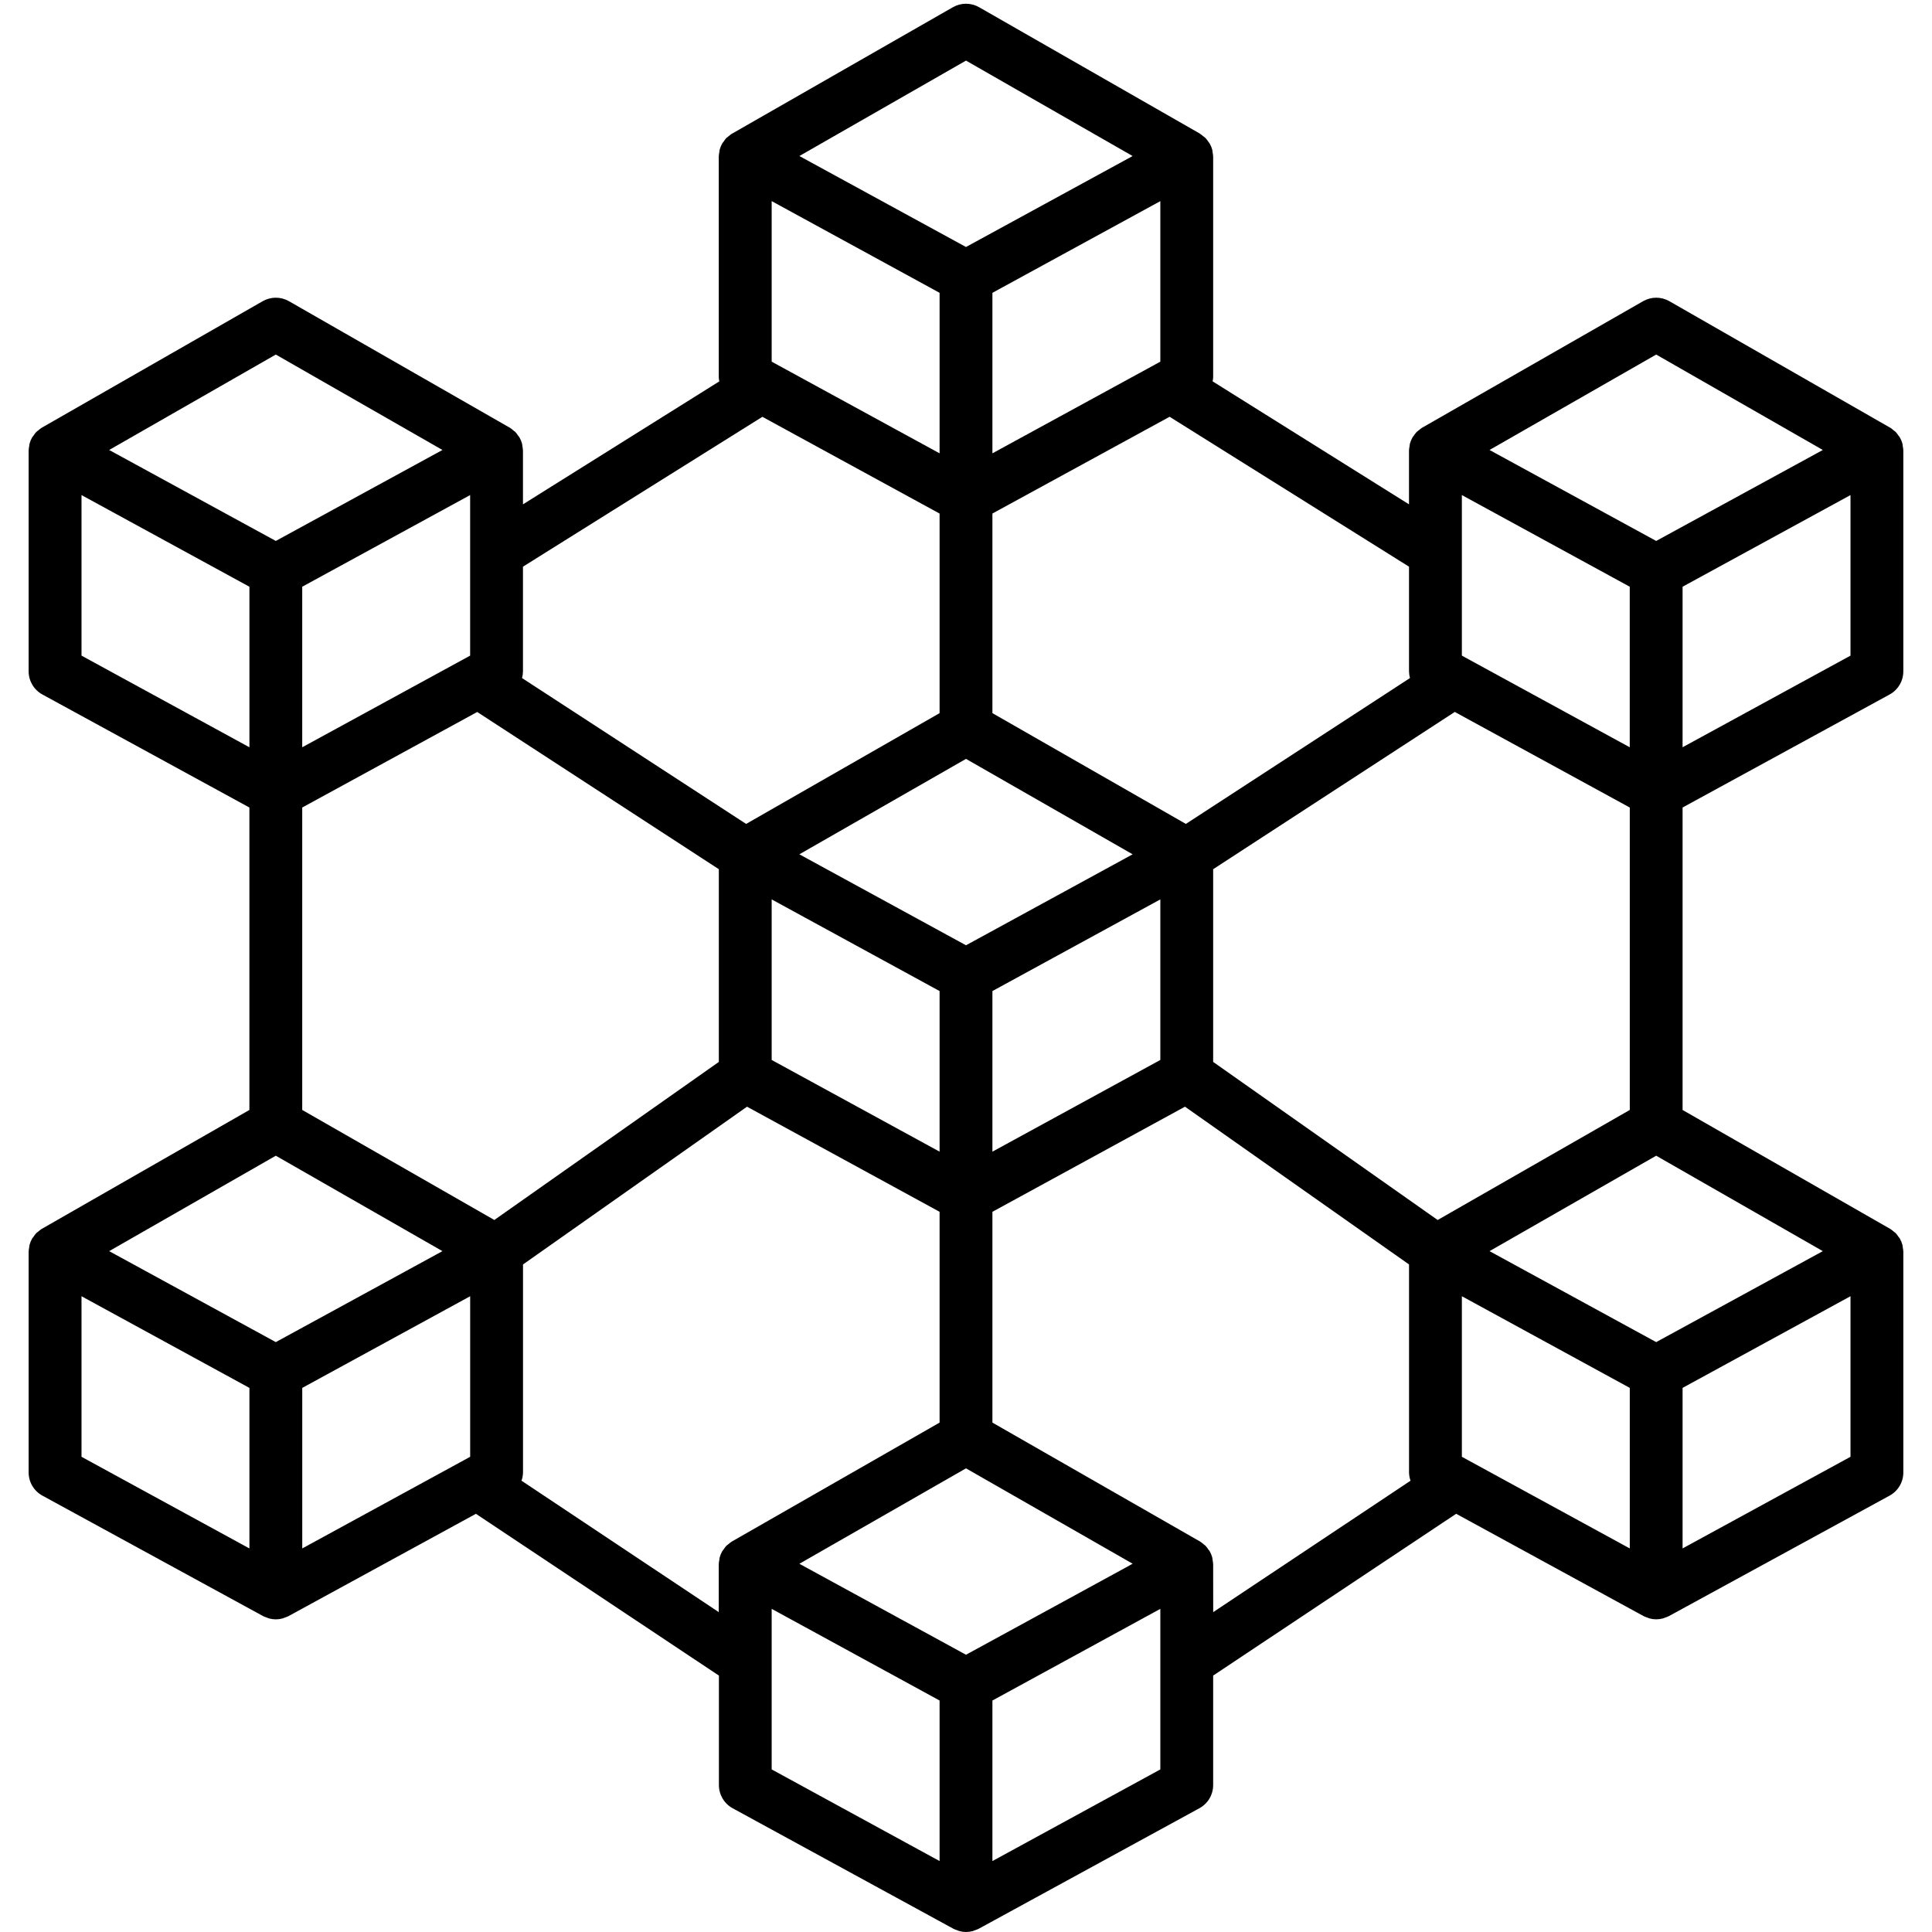
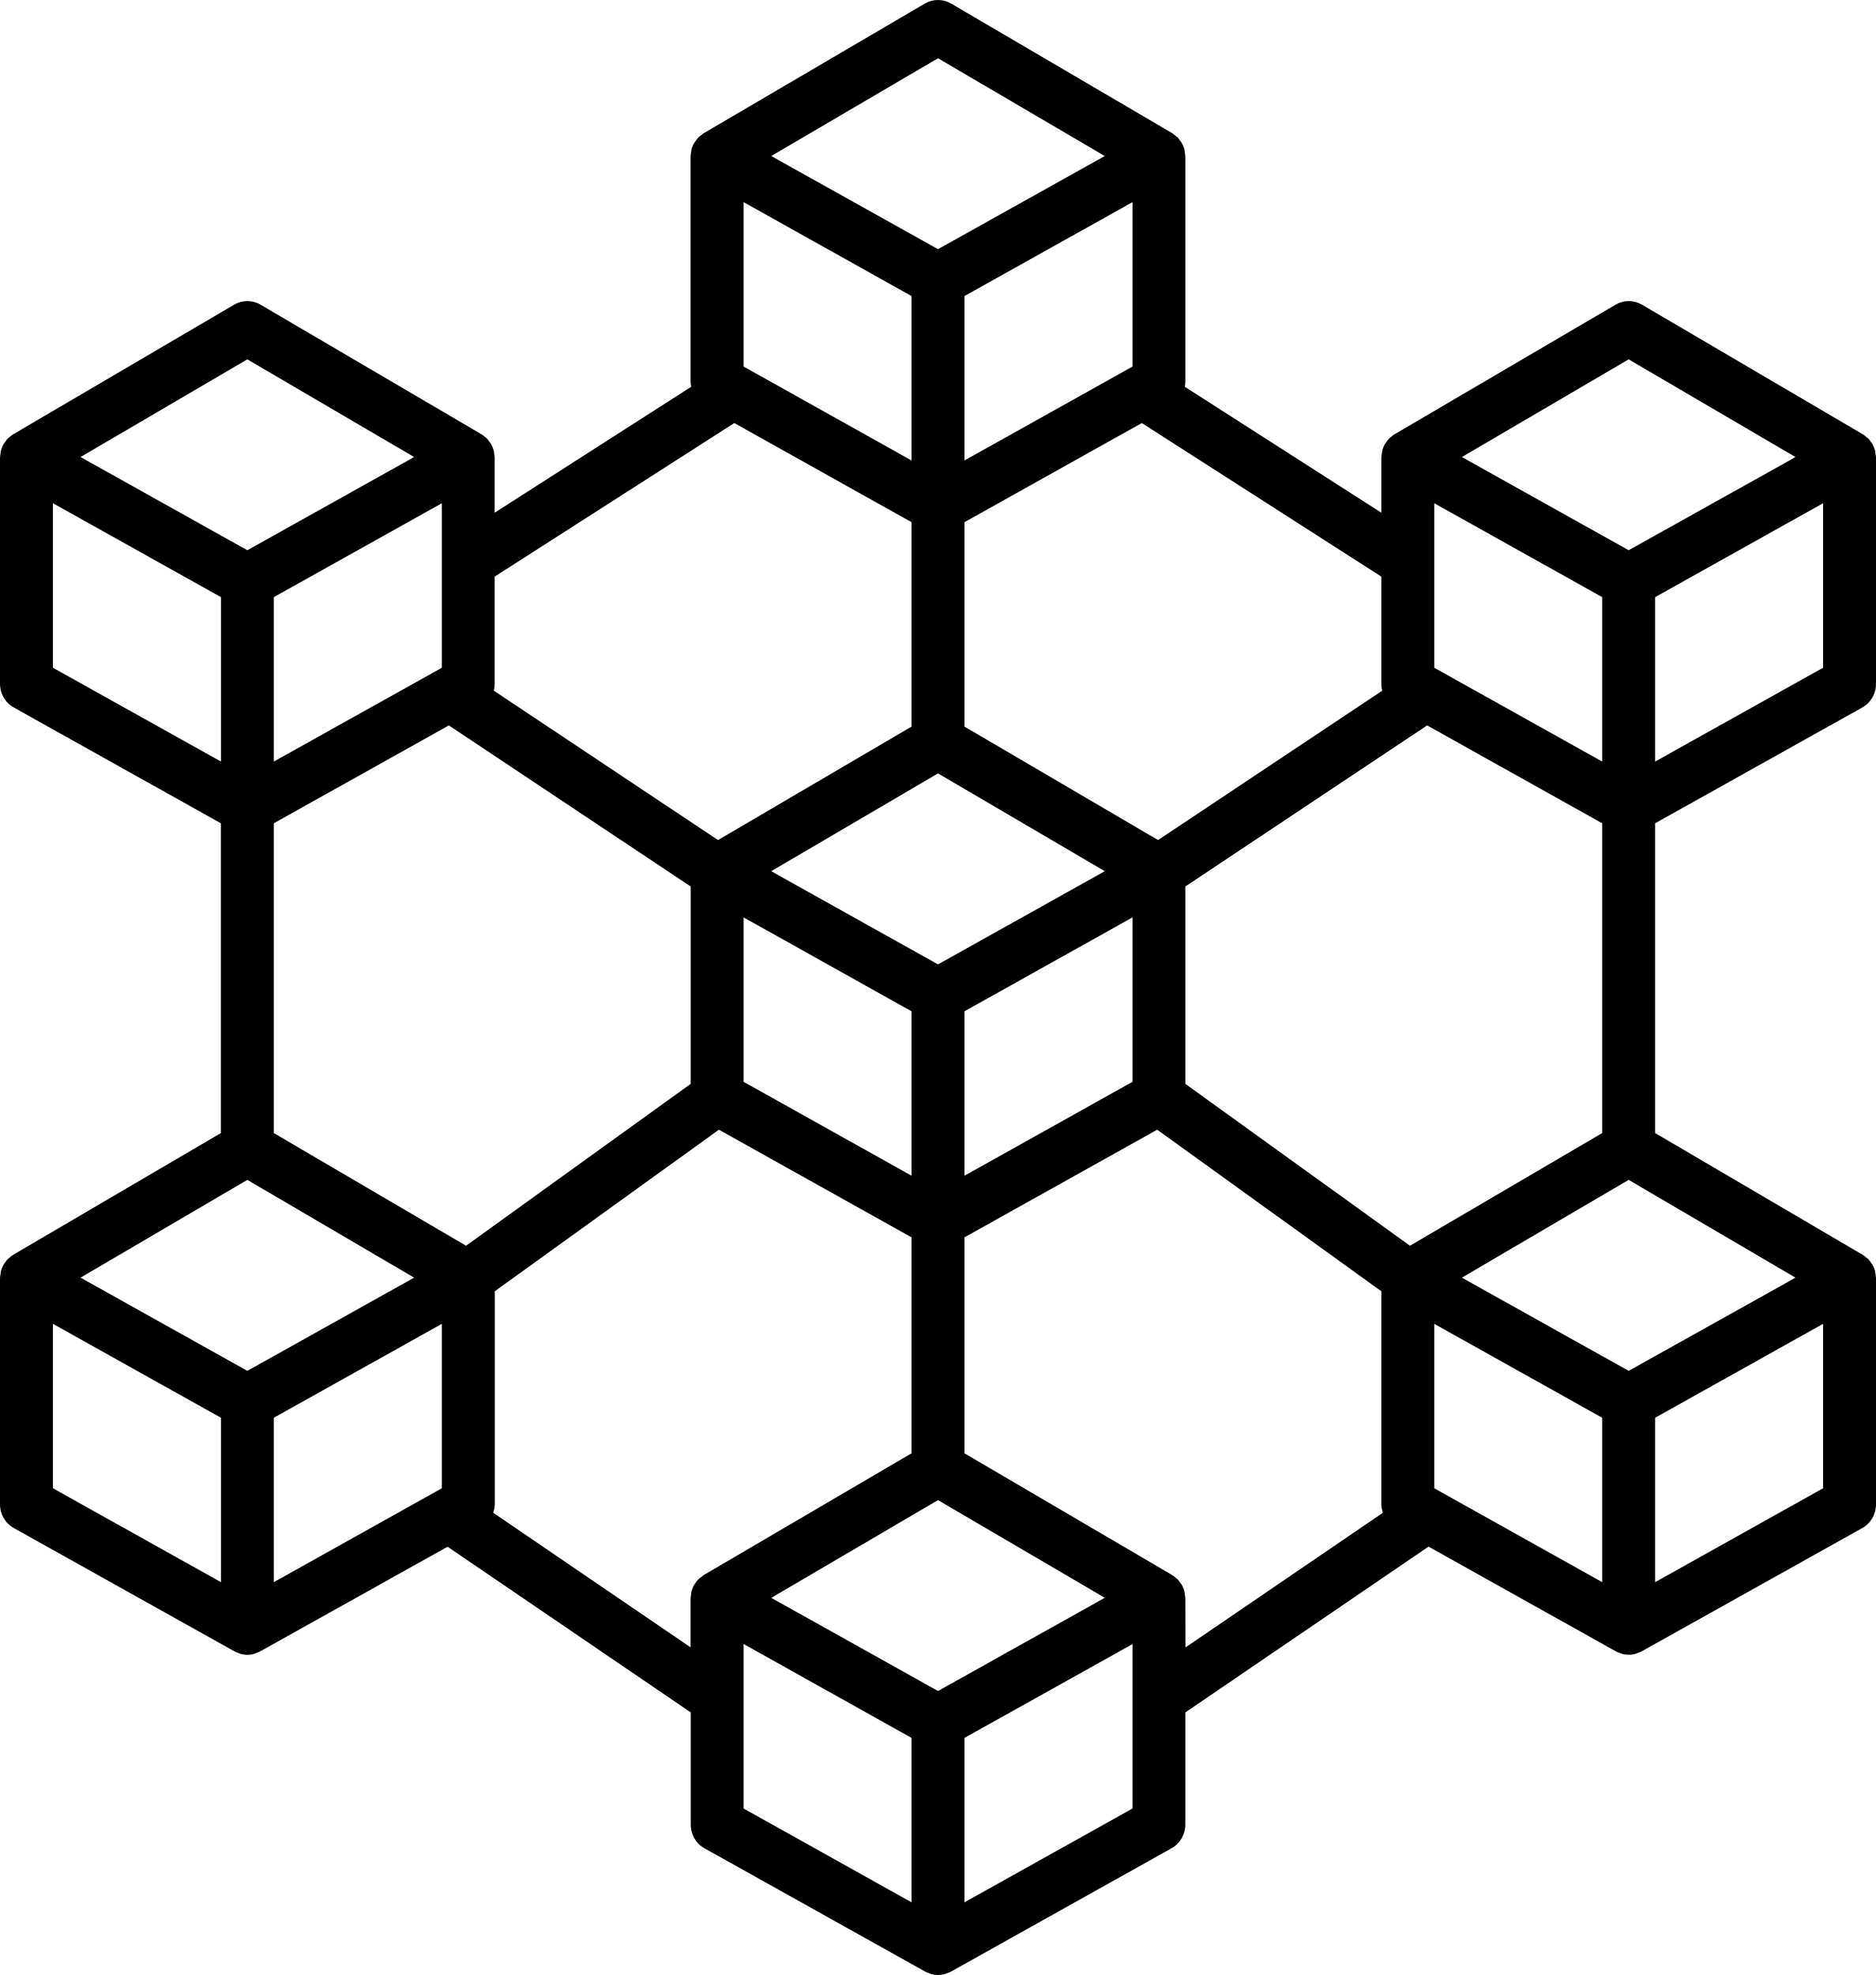
- <svg xmlns="http://www.w3.org/2000/svg" id="Layer_2" data-name="Layer 2" viewBox="0 0 128 128" width="512" height="512">
-   <path d="M126.064,29.564c-.009-.054-.007-.111-.021-.164a1.749,1.749,0,0,0-.171-.417c-.025-.045-.063-.081-.093-.123a1.737,1.737,0,0,0-.182-.238c-.041-.042-.093-.071-.138-.109a1.721,1.721,0,0,0-.214-.168l-.013-.005-.011-.008L110.6,19.955a1.751,1.751,0,0,0-1.74,0L94.231,28.331l-.011.008-.013.005a1.725,1.725,0,0,0-.215.169c-.045.037-.1.067-.137.108a1.736,1.736,0,0,0-.184.241c-.029.042-.066.077-.091.121a1.753,1.753,0,0,0-.171.417c-.014.051-.012.106-.021.158a1.719,1.719,0,0,0-.038.291v3.565L80.339,25.266A1.713,1.713,0,0,0,80.375,25V10.374a1.719,1.719,0,0,0-.038-.286c-.009-.054-.007-.111-.021-.164a1.749,1.749,0,0,0-.171-.416,1.771,1.771,0,0,0-.113-.15,1.732,1.732,0,0,0-.161-.211,1.786,1.786,0,0,0-.166-.13,1.719,1.719,0,0,0-.188-.147l-.01,0L79.5,8.855,64.87.479a1.751,1.751,0,0,0-1.74,0L48.5,8.855l-.012.009-.01,0a1.718,1.718,0,0,0-.189.148,1.782,1.782,0,0,0-.165.129,1.736,1.736,0,0,0-.163.214,1.776,1.776,0,0,0-.111.147,1.749,1.749,0,0,0-.171.417c-.014.051-.012.106-.021.158a1.719,1.719,0,0,0-.038.291V25a1.713,1.713,0,0,0,.036.267L34.648,33.414V29.85a1.719,1.719,0,0,0-.038-.286c-.009-.054-.007-.111-.021-.164a1.749,1.749,0,0,0-.171-.417c-.025-.045-.063-.081-.093-.123a1.737,1.737,0,0,0-.182-.238c-.041-.042-.093-.071-.138-.109a1.721,1.721,0,0,0-.214-.168l-.013-.005-.011-.008L19.144,19.955a1.751,1.751,0,0,0-1.74,0L2.778,28.331l-.011.008-.013.005a1.725,1.725,0,0,0-.215.169c-.045.037-.1.067-.137.108a1.736,1.736,0,0,0-.184.241c-.029.042-.066.077-.091.121a1.753,1.753,0,0,0-.171.417c-.014.051-.012.106-.021.158a1.719,1.719,0,0,0-.038.291V44.475a1.75,1.75,0,0,0,.911,1.536L16.523,53.5V73.538L2.778,81.41l-.011.008-.013.005a1.725,1.725,0,0,0-.215.169c-.045.037-.1.067-.137.108a1.736,1.736,0,0,0-.184.241c-.029.042-.066.077-.091.121a1.753,1.753,0,0,0-.171.417c-.014.051-.012.106-.021.158a1.719,1.719,0,0,0-.038.291V97.554A1.75,1.75,0,0,0,2.81,99.09l14.625,7.983a1.724,1.724,0,0,0,.255.1c.047.017.091.042.139.054a1.692,1.692,0,0,0,.889,0c.048-.013.092-.038.139-.054a1.724,1.724,0,0,0,.255-.1l12.418-6.779,16.1,10.719v7.253a1.75,1.75,0,0,0,.911,1.536l14.625,7.983a1.724,1.724,0,0,0,.255.1c.047.017.091.042.139.054a1.692,1.692,0,0,0,.889,0c.048-.013.092-.038.139-.054a1.724,1.724,0,0,0,.255-.1L79.464,119.8a1.75,1.75,0,0,0,.911-1.536v-7.253l16.1-10.719,12.418,6.779a1.724,1.724,0,0,0,.255.1c.047.017.091.042.139.054a1.692,1.692,0,0,0,.889,0c.048-.013.092-.038.139-.054a1.724,1.724,0,0,0,.255-.1L125.19,99.09a1.75,1.75,0,0,0,.911-1.536V82.929a1.719,1.719,0,0,0-.038-.286c-.009-.054-.007-.111-.021-.164a1.749,1.749,0,0,0-.171-.417c-.025-.045-.063-.081-.093-.123a1.737,1.737,0,0,0-.182-.238c-.041-.042-.093-.071-.138-.109a1.721,1.721,0,0,0-.214-.168l-.013-.005-.011-.008-13.745-7.872V53.5l13.714-7.486a1.75,1.75,0,0,0,.911-1.536V29.85A1.719,1.719,0,0,0,126.064,29.564ZM74.592,103.849,64,109.631l-10.592-5.782-.448-.245L64,97.282,75.04,103.6ZM31.148,43.437,20.023,49.509V38.872L31.148,32.8ZM18.273,76.569l11.04,6.322-.448.245L18.273,88.918,7.681,83.136l-.448-.245Zm14.478,4.258-12.728-7.29V53.5l11.594-6.329L47.625,57.587V70.355ZM51.125,23.961V13.324L62.25,19.4V30.034Zm25.75,0L65.75,30.034V19.4l11.125-6.074ZM64,50.278,75.04,56.6l-.448.245L64,62.627,53.408,56.845,52.96,56.6ZM51.125,59.587,62.25,65.66V76.3L51.125,70.225ZM65.75,65.66l11.125-6.073V70.225L65.75,76.3Zm14.625-8.073L96.383,47.168,107.977,53.5V73.538l-12.728,7.29L80.375,70.355Zm27.6-18.715V49.509L96.852,43.437V32.8ZM96.852,96.516V85.878l11.125,6.073v10.637Zm23.467-13.38-10.592,5.782L99.134,83.136l-.448-.245,11.04-6.322,11.04,6.322ZM109.727,23.49l11.04,6.322-.448.245-10.592,5.782L99.134,30.057l-.448-.245ZM93.413,44.924,78.567,54.587,65.75,47.247V34.022l11.74-6.41,15.861,9.932v6.93A1.746,1.746,0,0,0,93.413,44.924ZM64,4.015l11.039,6.323L64.484,16.1,64,16.364l-.484-.264L52.961,10.337Zm-13.49,23.6,11.74,6.41V47.247l-12.817,7.34L34.587,44.924a1.746,1.746,0,0,0,.061-.45v-6.93ZM18.273,23.49l11.04,6.322-.448.245L18.273,35.839,7.681,30.057l-.448-.245ZM5.4,32.8l11.125,6.073V49.509L5.4,43.437Zm0,53.079,11.125,6.073v10.637L5.4,96.516Zm14.625,6.073,11.125-6.073V96.516l-11.125,6.072ZM34.551,98.1a1.733,1.733,0,0,0,.1-.547V83.773L49.492,73.321,62.25,80.285V94.251L48.5,102.123l-.011.008-.013.005a1.725,1.725,0,0,0-.215.169c-.045.037-.1.067-.137.108a1.736,1.736,0,0,0-.184.241c-.029.042-.066.077-.091.121a1.753,1.753,0,0,0-.171.417c-.014.051-.012.106-.021.158a1.719,1.719,0,0,0-.038.291v3.166Zm16.574,11.967v-3.477l11.125,6.073V123.3l-11.125-6.072ZM65.75,123.3V112.664l11.125-6.073v10.638Zm14.625-19.659a1.719,1.719,0,0,0-.038-.286c-.009-.054-.007-.111-.021-.164a1.749,1.749,0,0,0-.171-.417c-.025-.045-.063-.081-.093-.123a1.737,1.737,0,0,0-.182-.238c-.041-.042-.093-.071-.138-.109a1.721,1.721,0,0,0-.214-.168l-.013-.005-.011-.008L65.75,94.251V80.285l12.758-6.964L93.352,83.773V97.554a1.733,1.733,0,0,0,.1.547l-13.074,8.707Zm31.1-1.054V91.951L122.6,85.878V96.516Zm0-53.079V38.872L122.6,32.8V43.437Z" />
+ <svg xmlns="http://www.w3.org/2000/svg" width="19px" height="20px" viewBox="0 0 19 20" version="1.1">
+   <g id="Page-1" stroke="none" stroke-width="1" fill="none" fill-rule="evenodd">
+     <g id="blockchain" fill="#000000" fill-rule="nonzero">
+       <path d="M18.994,4.59 C18.993,4.581 18.993,4.572 18.991,4.564 C18.985,4.541 18.976,4.519 18.965,4.499 C18.961,4.492 18.955,4.486 18.951,4.479 C18.943,4.466 18.933,4.454 18.923,4.442 C18.917,4.436 18.909,4.431 18.902,4.425 C18.892,4.415 18.881,4.407 18.869,4.399 L18.867,4.398 L18.865,4.397 L16.629,3.085 C16.546,3.037 16.445,3.037 16.363,3.085 L14.125,4.397 L14.123,4.398 L14.121,4.399 C14.109,4.407 14.098,4.415 14.088,4.425 C14.081,4.431 14.073,4.436 14.067,4.442 C14.057,4.454 14.047,4.466 14.039,4.48 C14.035,4.486 14.029,4.492 14.025,4.499 C14.014,4.519 14.005,4.541 13.999,4.564 C13.997,4.572 13.997,4.581 13.996,4.589 C13.993,4.604 13.991,4.619 13.99,4.634 L13.99,5.192 L12,3.917 C12.002,3.903 12.004,3.889 12.005,3.875 L12.005,1.585 C12.004,1.57 12.002,1.555 11.999,1.541 C11.998,1.532 11.998,1.523 11.996,1.515 C11.99,1.492 11.981,1.47 11.97,1.45 C11.965,1.442 11.959,1.434 11.953,1.426 C11.945,1.415 11.937,1.404 11.928,1.393 C11.92,1.386 11.911,1.379 11.903,1.373 C11.894,1.365 11.884,1.357 11.874,1.35 L11.872,1.35 L11.871,1.348 L9.633,0.036 C9.551,-0.012 9.45,-0.012 9.367,0.036 L7.129,1.348 L7.127,1.349 L7.126,1.349 C7.116,1.356 7.106,1.364 7.097,1.372 C7.088,1.378 7.08,1.385 7.072,1.392 C7.062,1.403 7.054,1.414 7.047,1.426 C7.041,1.433 7.035,1.441 7.03,1.449 C7.018,1.469 7.009,1.491 7.003,1.514 C7.001,1.522 7.002,1.531 7,1.539 C6.997,1.554 6.995,1.569 6.994,1.584 L6.994,3.875 C6.995,3.889 6.997,3.903 7,3.917 L5.01,5.192 L5.01,4.634 C5.009,4.619 5.007,4.604 5.004,4.59 C5.003,4.581 5.003,4.572 5.001,4.564 C4.995,4.541 4.986,4.519 4.975,4.499 C4.971,4.492 4.965,4.486 4.961,4.479 C4.952,4.466 4.943,4.454 4.933,4.442 C4.927,4.436 4.919,4.431 4.912,4.425 C4.901,4.415 4.891,4.407 4.879,4.399 L4.877,4.398 L4.875,4.397 L2.638,3.085 C2.556,3.037 2.455,3.037 2.372,3.085 L0.135,4.397 L0.133,4.398 L0.131,4.399 C0.119,4.407 0.108,4.415 0.098,4.425 C0.091,4.431 0.083,4.436 0.077,4.442 C0.067,4.454 0.057,4.466 0.049,4.48 C0.045,4.486 0.039,4.492 0.035,4.499 C0.024,4.519 0.015,4.541 0.009,4.564 C0.007,4.572 0.007,4.581 0.006,4.589 C0.003,4.604 0.001,4.619 2.39282523e-09,4.634 L2.39282523e-09,6.924 C-1.30570712e-05,7.024 0.053,7.116 0.139,7.164 L2.237,8.337 L2.237,11.474 L0.135,12.706 L0.133,12.708 L0.131,12.708 C0.119,12.716 0.108,12.725 0.098,12.735 C0.091,12.741 0.083,12.745 0.077,12.752 C0.067,12.763 0.057,12.776 0.049,12.789 C0.045,12.796 0.039,12.802 0.035,12.808 C0.024,12.829 0.015,12.851 0.009,12.874 C0.007,12.882 0.007,12.89 0.006,12.898 C0.003,12.913 0.001,12.929 2.39282496e-09,12.944 L2.39282496e-09,15.234 C4.80193974e-05,15.334 0.054,15.426 0.14,15.474 L2.377,16.724 C2.389,16.73 2.403,16.736 2.416,16.74 C2.423,16.742 2.43,16.746 2.437,16.748 C2.482,16.761 2.529,16.761 2.573,16.748 C2.581,16.746 2.587,16.742 2.594,16.74 C2.608,16.736 2.621,16.73 2.633,16.724 L4.533,15.663 L6.996,17.341 L6.996,18.476 C6.996,18.577 7.049,18.669 7.135,18.717 L9.373,19.967 C9.385,19.973 9.398,19.978 9.412,19.982 C9.419,19.985 9.426,19.989 9.433,19.991 C9.477,20.003 9.524,20.003 9.569,19.991 C9.576,19.989 9.583,19.985 9.59,19.982 C9.603,19.978 9.617,19.973 9.629,19.967 L11.866,18.716 C11.952,18.668 12.005,18.576 12.005,18.476 L12.005,17.341 L14.468,15.662 L16.368,16.724 C16.38,16.73 16.393,16.735 16.407,16.739 C16.414,16.742 16.421,16.746 16.428,16.748 C16.472,16.76 16.519,16.76 16.564,16.748 C16.571,16.746 16.578,16.742 16.585,16.739 C16.599,16.735 16.612,16.73 16.624,16.724 L18.861,15.474 C18.947,15.426 19,15.334 19,15.234 L19,12.944 C18.999,12.929 18.997,12.914 18.994,12.899 C18.993,12.891 18.993,12.882 18.991,12.874 C18.985,12.851 18.976,12.829 18.965,12.808 C18.961,12.801 18.955,12.796 18.951,12.789 C18.942,12.776 18.933,12.763 18.923,12.752 C18.916,12.745 18.909,12.741 18.902,12.735 C18.891,12.725 18.88,12.716 18.869,12.709 L18.867,12.708 L18.865,12.707 L16.763,11.474 L16.763,8.337 L18.86,7.165 C18.946,7.117 19,7.025 19,6.924 L19,4.634 C18.999,4.619 18.997,4.604 18.994,4.59 Z M11.12,16.219 L9.5,17.124 L7.88,16.219 L7.811,16.181 L9.5,15.191 L11.189,16.18 L11.12,16.219 Z M4.475,6.762 L2.773,7.712 L2.773,6.047 L4.475,5.096 L4.475,6.762 Z M2.505,11.948 L4.194,12.938 L4.125,12.977 L2.505,13.882 L0.885,12.977 L0.816,12.938 L2.505,11.948 Z M4.72,12.615 L2.773,11.474 L2.773,8.337 L4.546,7.346 L6.995,8.977 L6.995,10.976 L4.72,12.615 Z M7.531,3.712 L7.531,2.047 L9.232,2.998 L9.232,4.663 L7.531,3.712 Z M11.47,3.712 L9.768,4.663 L9.768,2.998 L11.47,2.047 L11.47,3.712 Z M9.5,7.832 L11.189,8.822 L11.12,8.861 L9.5,9.766 L7.88,8.861 L7.811,8.822 L9.5,7.832 Z M7.531,9.29 L9.232,10.241 L9.232,11.906 L7.531,10.955 L7.531,9.29 Z M9.768,10.241 L11.47,9.29 L11.47,10.955 L9.768,11.906 L9.768,10.241 Z M12.005,8.977 L14.454,7.346 L16.227,8.337 L16.227,11.474 L14.28,12.615 L12.005,10.976 L12.005,8.977 Z M16.227,6.047 L16.227,7.712 L14.526,6.762 L14.526,5.096 L16.227,6.047 Z M14.526,15.071 L14.526,13.406 L16.227,14.357 L16.227,16.022 L14.526,15.071 Z M18.116,12.977 L16.495,13.882 L14.875,12.977 L14.806,12.938 L16.495,11.948 L18.184,12.938 L18.116,12.977 Z M16.495,3.639 L18.184,4.628 L18.116,4.667 L16.495,5.572 L14.875,4.667 L14.806,4.628 L16.495,3.639 Z M14,6.994 L11.729,8.507 L9.768,7.358 L9.768,5.288 L11.564,4.284 L13.99,5.839 L13.99,6.924 C13.99,6.948 13.993,6.971 14,6.994 Z M9.5,0.59 L11.189,1.58 L9.574,2.482 L9.5,2.523 L9.426,2.482 L7.811,1.58 L9.5,0.59 Z M7.437,4.284 L9.232,5.288 L9.232,7.358 L7.272,8.507 L5.001,6.994 C5.007,6.971 5.01,6.948 5.01,6.924 L5.01,5.839 L7.437,4.284 Z M2.505,3.639 L4.194,4.628 L4.125,4.667 L2.505,5.572 L0.885,4.667 L0.816,4.628 L2.505,3.639 Z M0.536,5.096 L2.238,6.047 L2.238,7.712 L0.536,6.762 L0.536,5.096 Z M0.536,13.406 L2.238,14.357 L2.238,16.022 L0.536,15.071 L0.536,13.406 Z M2.773,14.357 L4.475,13.406 L4.475,15.071 L2.773,16.022 L2.773,14.357 Z M4.995,15.319 C5.005,15.292 5.01,15.263 5.011,15.234 L5.011,13.076 L7.281,11.44 L9.232,12.53 L9.232,14.717 L7.129,15.949 L7.127,15.95 L7.125,15.951 C7.114,15.959 7.103,15.968 7.092,15.978 C7.086,15.983 7.077,15.988 7.072,15.994 C7.061,16.006 7.052,16.019 7.043,16.032 C7.039,16.039 7.033,16.044 7.029,16.051 C7.018,16.072 7.009,16.094 7.003,16.116 C7.001,16.124 7.001,16.133 7,16.141 C6.997,16.156 6.995,16.171 6.994,16.187 L6.994,16.682 L4.995,15.319 Z M7.531,17.193 L7.531,16.648 L9.232,17.599 L9.232,19.264 L7.531,18.314 L7.531,17.193 Z M9.768,19.264 L9.768,17.599 L11.47,16.649 L11.47,18.314 L9.768,19.264 Z M12.005,16.187 C12.004,16.172 12.002,16.157 11.999,16.142 C11.998,16.134 11.998,16.125 11.996,16.116 C11.99,16.093 11.981,16.072 11.97,16.051 C11.966,16.044 11.96,16.038 11.956,16.032 C11.947,16.019 11.938,16.006 11.928,15.994 C11.922,15.988 11.914,15.983 11.907,15.977 C11.897,15.968 11.886,15.959 11.874,15.951 L11.872,15.95 L11.87,15.949 L9.768,14.717 L9.768,12.53 L11.72,11.44 L13.99,13.076 L13.99,15.234 C13.991,15.263 13.996,15.292 14.006,15.319 L12.006,16.683 L12.005,16.187 Z M16.763,16.022 L16.763,14.357 L18.464,13.406 L18.464,15.071 L16.763,16.022 Z M16.763,7.712 L16.763,6.047 L18.464,5.096 L18.464,6.762 L16.763,7.712 Z" id="Shape" />
+     </g>
+   </g>
</svg>
